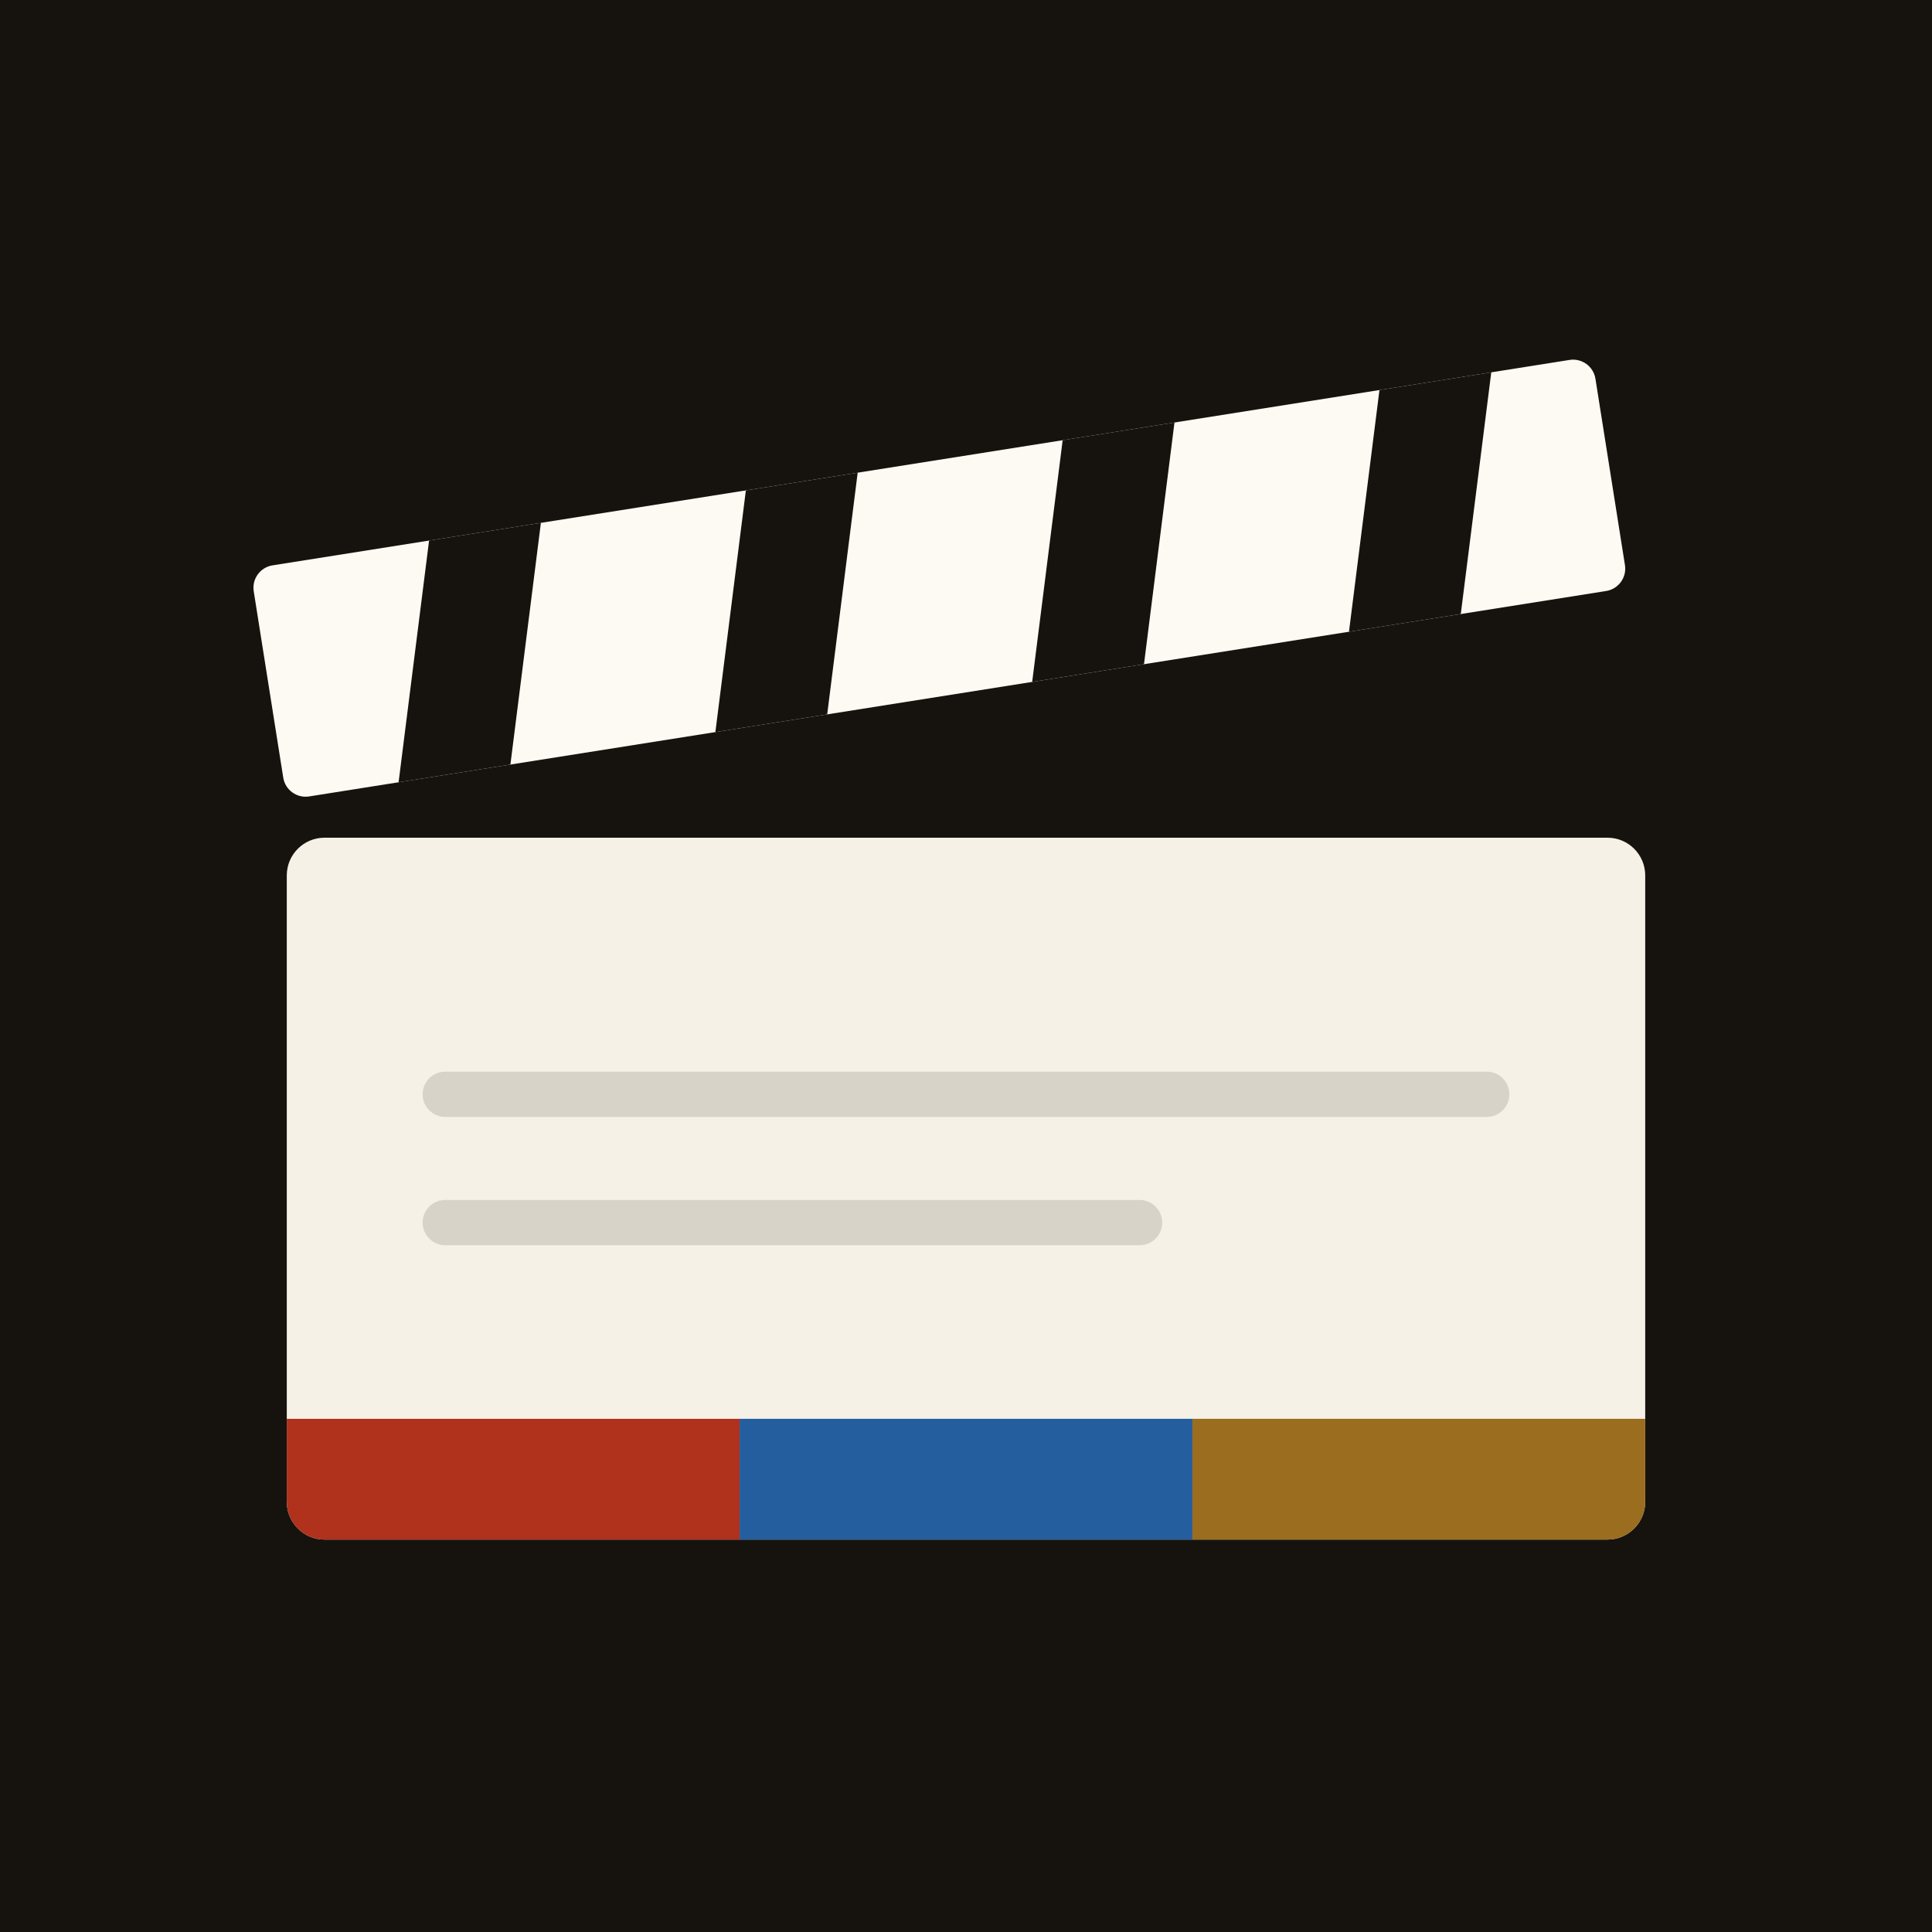
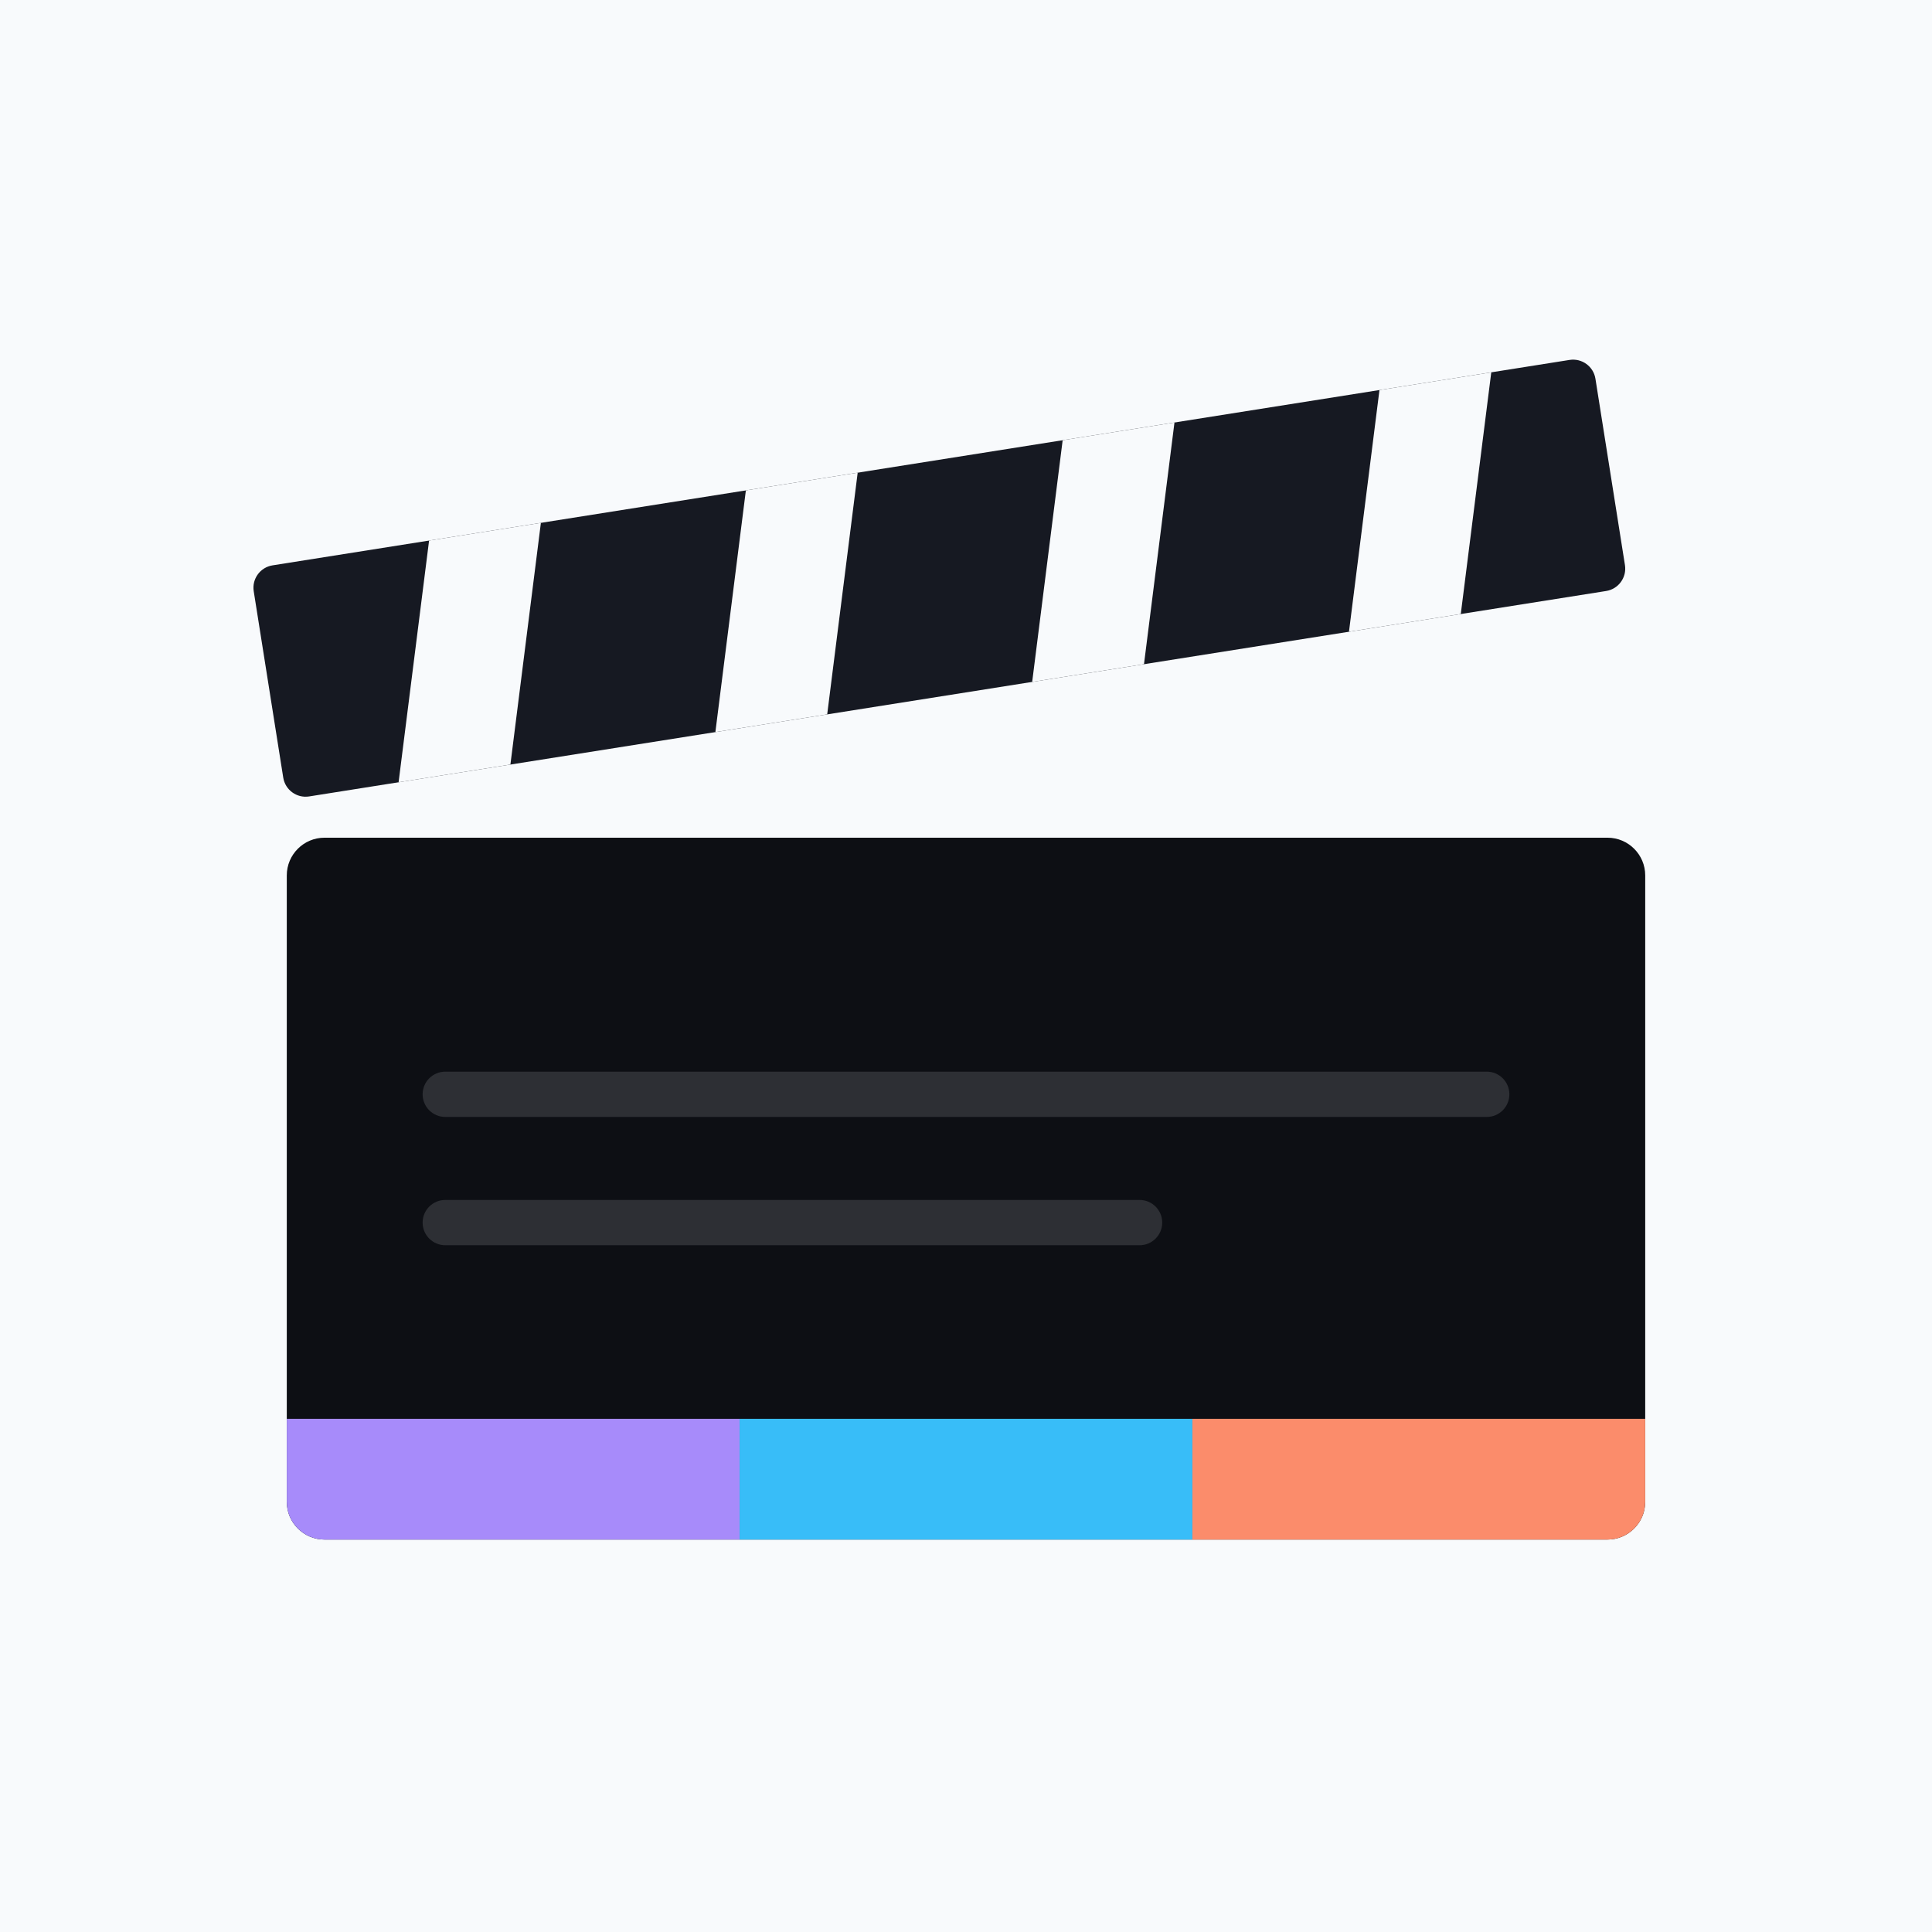
<svg xmlns="http://www.w3.org/2000/svg" viewBox="0 0 512 512" width="512" height="512" role="img" aria-label="FilmMakerStudio">
  <defs>
    <clipPath id="board">
      <rect x="76" y="222" width="360" height="186" rx="10" />
    </clipPath>
    <clipPath id="stick">
      <rect x="76" y="150" width="360" height="62" rx="6" />
    </clipPath>
  </defs>
-   <rect width="512" height="512" fill="#16130f" />
+   <rect width="512" height="512" fill="#F8FAFC" />
  <g transform="translate(0 0) scale(1)">
    <g transform="rotate(-9 76 212)">
-       <rect x="76" y="150" width="360" height="62" rx="6" fill="#fdfaf3" />
-       <g fill="#16130f" clip-path="url(#stick)">
+       <rect x="76" y="150" width="360" height="62" rx="6" fill="#161922" />
+       <g fill="#F8FAFC" clip-path="url(#stick)">
        <polygon points="124,150 154,150 136,212 106,212" />
        <polygon points="209,150 239,150 221,212 191,212" />
        <polygon points="294,150 324,150 306,212 276,212" />
        <polygon points="379,150 409,150 391,212 361,212" />
      </g>
    </g>
-     <rect x="76" y="222" width="360" height="186" rx="10" fill="#f6f1e6" />
-     <g fill="#16130f" opacity="0.14">
+     <rect x="76" y="222" width="360" height="186" rx="10" fill="#0D0F14" />
+     <g fill="#F8FAFC" opacity="0.14">
      <rect x="112" y="284" width="288" height="12" rx="6" />
      <rect x="112" y="318" width="196" height="12" rx="6" />
    </g>
    <g clip-path="url(#board)">
-       <rect x="76" y="376" width="120" height="32" fill="#b0311c" />
-       <rect x="196" y="376" width="120" height="32" fill="#245e9e" />
-       <rect x="316" y="376" width="120" height="32" fill="#9a6d1f" />
+       <rect x="76" y="376" width="120" height="32" fill="#A78BFA" />
+       <rect x="196" y="376" width="120" height="32" fill="#38BDF8" />
+       <rect x="316" y="376" width="120" height="32" fill="#FB8C6B" />
    </g>
  </g>
</svg>
